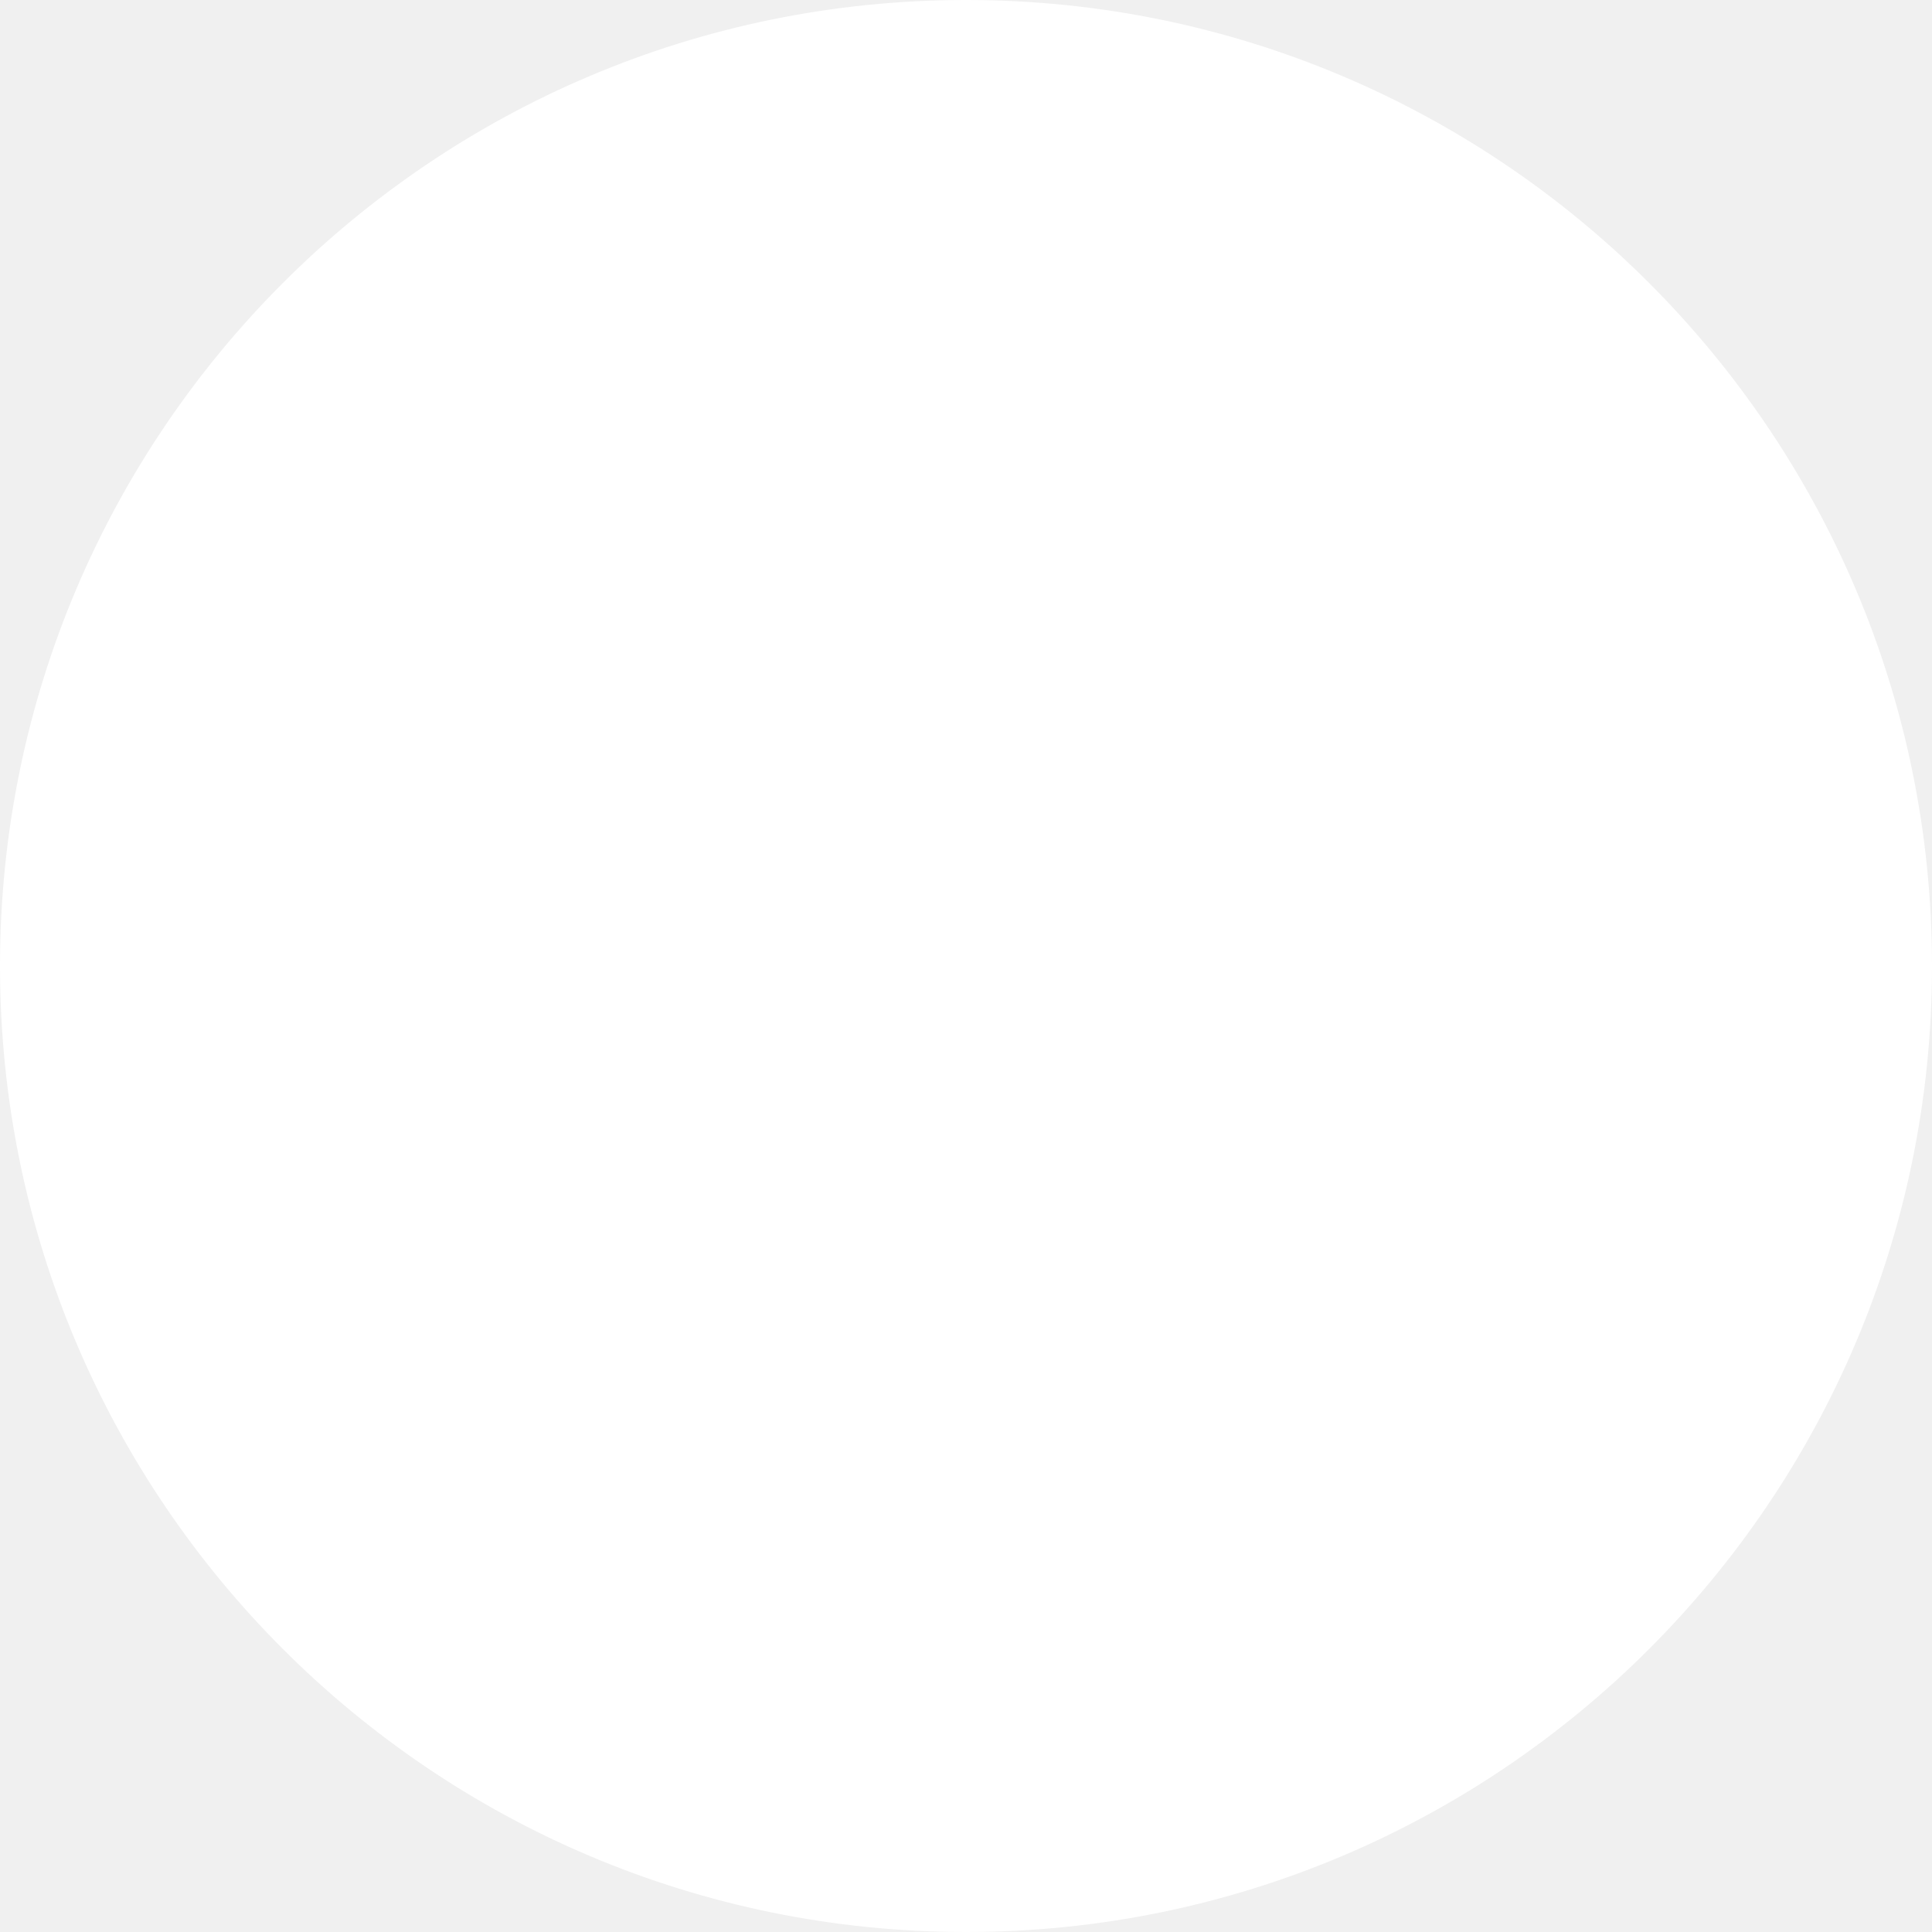
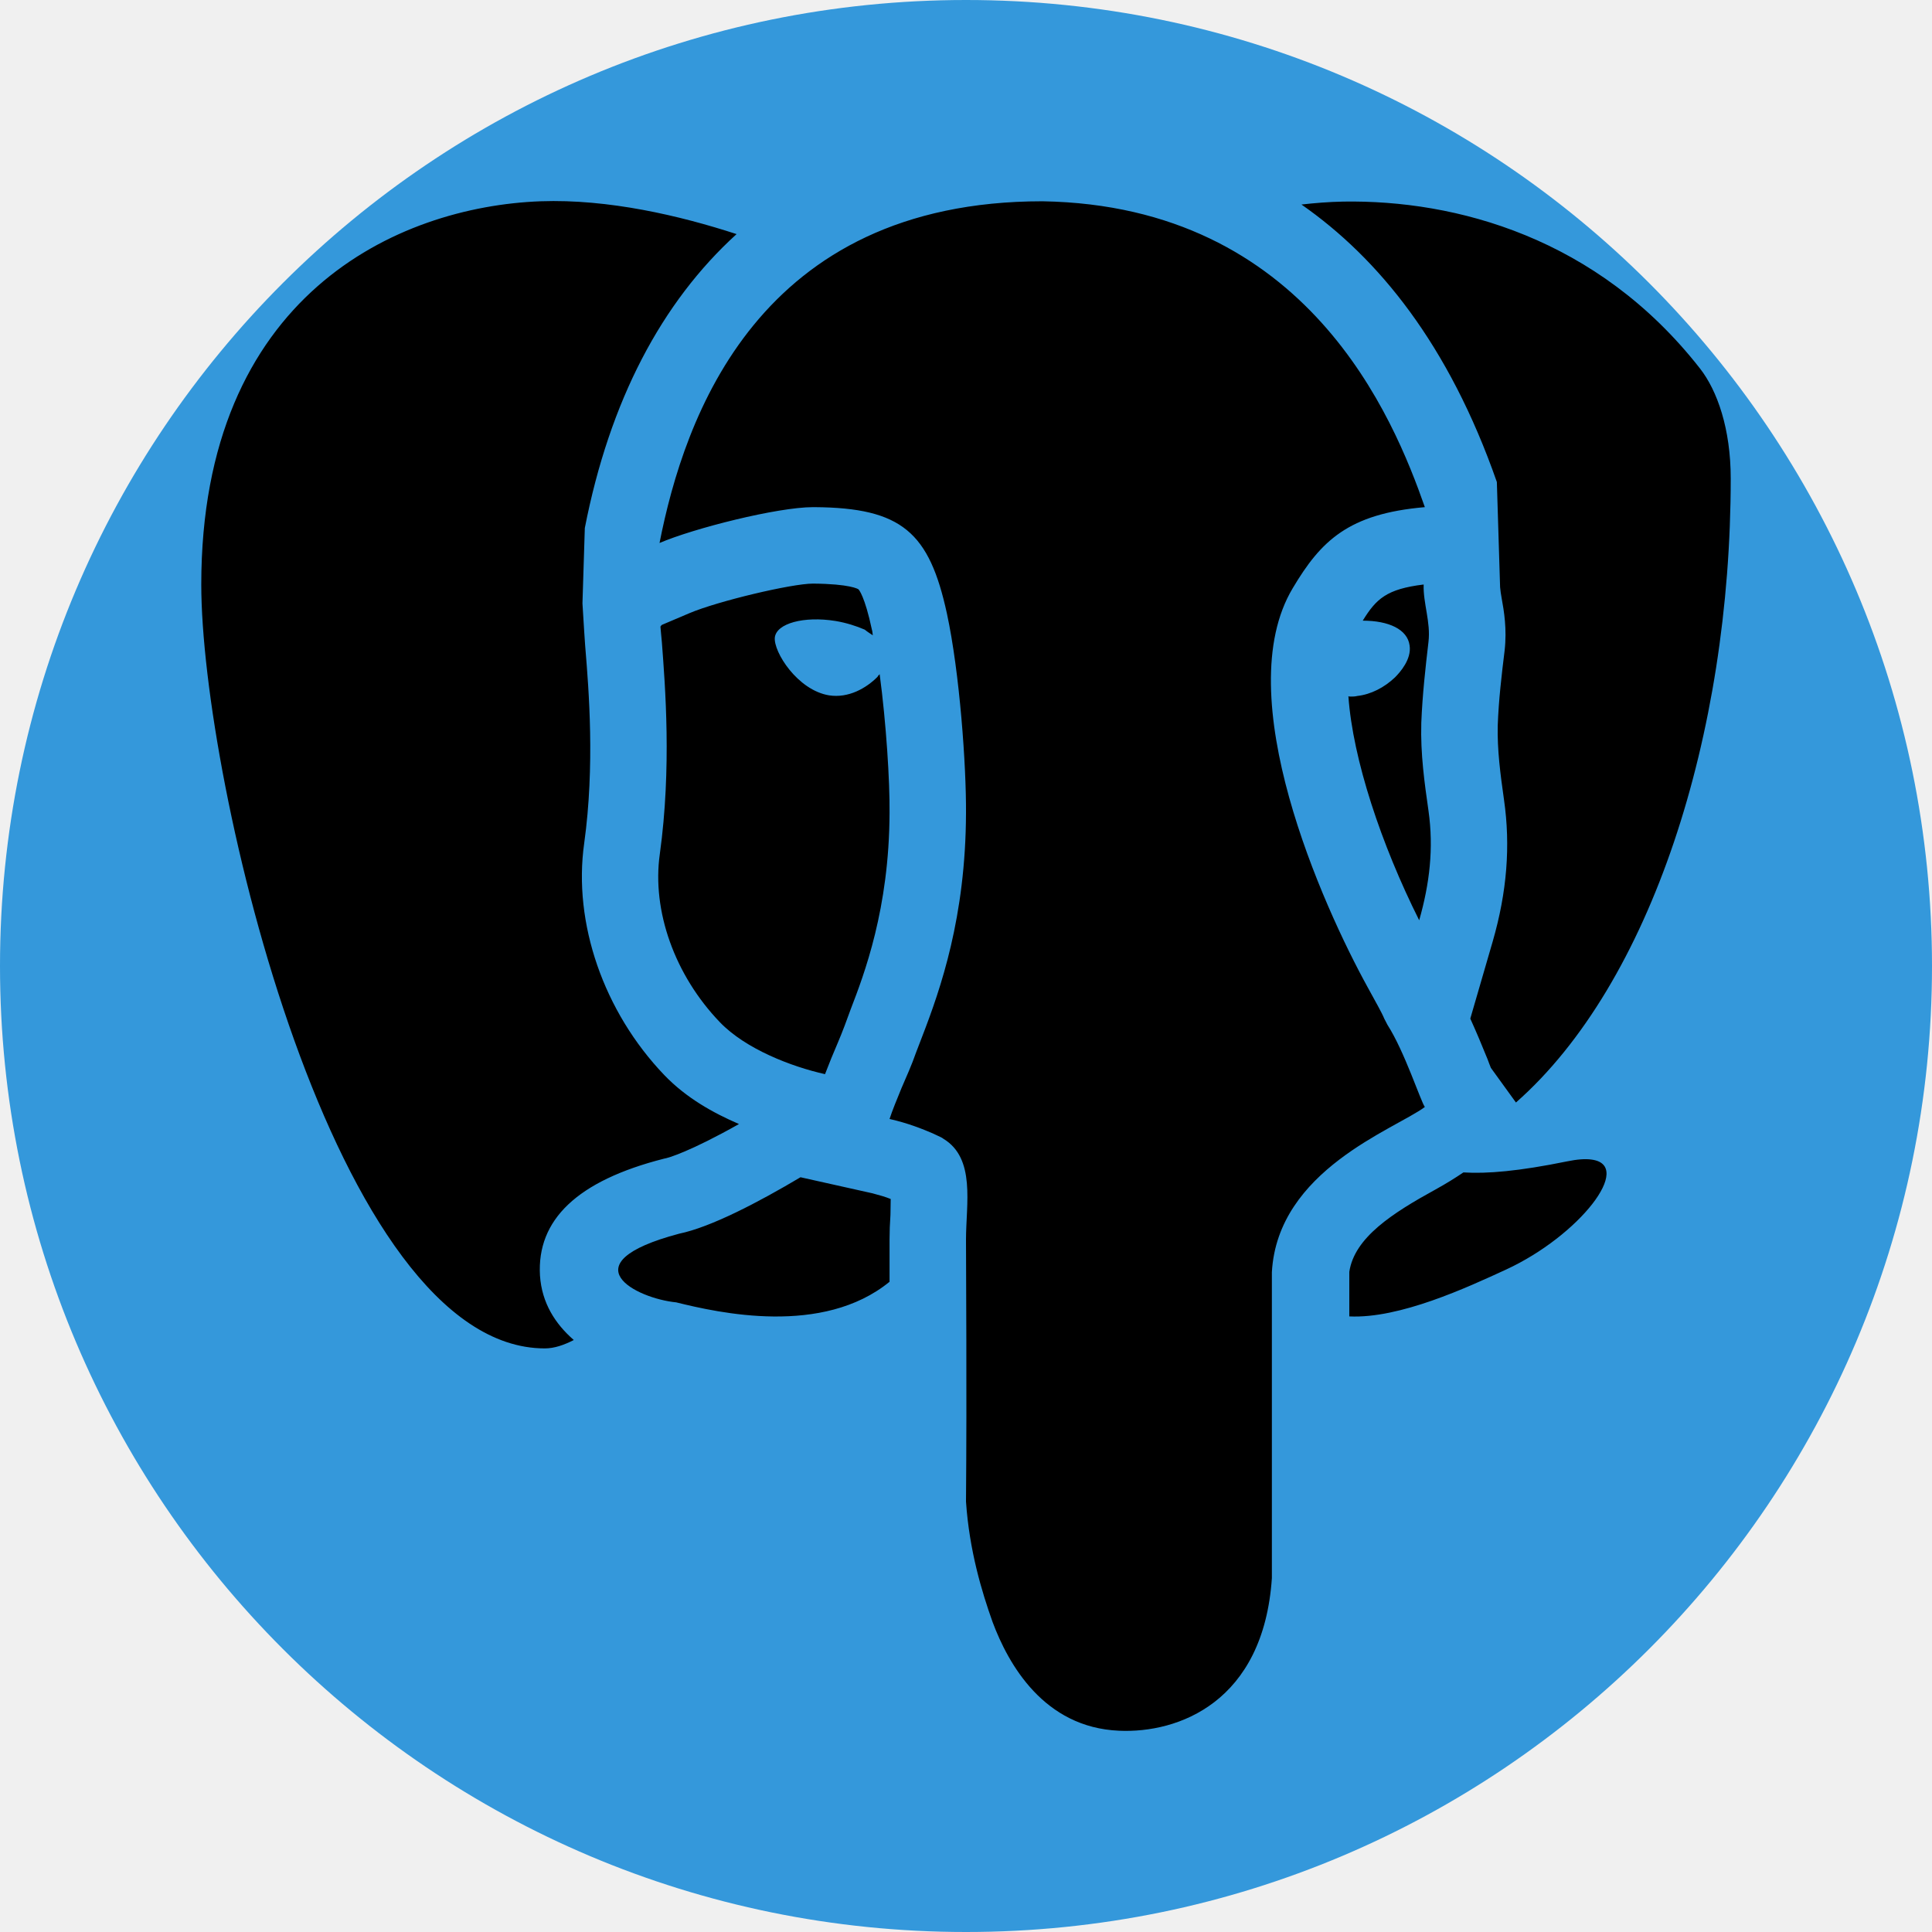
- <svg xmlns="http://www.w3.org/2000/svg" xmlns:xlink="http://www.w3.org/1999/xlink" width="100px" height="100px" viewBox="0 0 100 100" version="1.1" id="svg18">
-   <defs id="defs7">
-     <path d="M50,4.04252804e-14 C22.387,4.04252804e-14 0,22.385 0,50 C0,77.613 22.387,100 50,100 C77.614,100 100,77.613 100,50 C100,22.385 77.613,3.55271368e-14 50,4.04252804e-14 Z" id="path-1" />
-   </defs>
-   <g id="layer1">
-     <g style="fill:#ffffff;fill-opacity:1;fill-rule:evenodd;stroke:none;stroke-width:1;stroke-opacity:1" id="Page-1">
-       <g id="eclispe-che" style="fill:#ffffff;fill-opacity:1;stroke:none;stroke-opacity:1">
-         <g id="path3023-path" style="fill:#ffffff;fill-opacity:1;stroke:none;stroke-opacity:1">
-           <use xlink:href="#path-1" id="use9" style="fill:#ffffff;fill-opacity:1;fill-rule:evenodd;stroke:none;stroke-opacity:1" x="0" y="0" width="100%" height="100%" />
-           <path d="M 50,0.5 C 22.663,0.5 0.5,22.662 0.5,50 0.5,77.337 22.663,99.5 50,99.5 77.338,99.5 99.5,77.337 99.5,50 99.5,22.662 77.338,0.5 50,0.5 Z" id="path11" style="fill:#ffffff;fill-opacity:1;stroke:none;stroke-width:1;stroke-opacity:1" />
-         </g>
-       </g>
-     </g>
+ <svg xmlns="http://www.w3.org/2000/svg" viewBox="0 0 100 100" width="100px" height="100px">
+   <g id="surface5405562">
+     <path style=" stroke:none;fill-rule:nonzero;fill:rgb(20.392%,59.608%,85.882%);fill-opacity:1;" d="M 50 100 C 22.387 100 0 77.613 0 50 C 0 22.387 22.387 0 50 0 C 77.613 0 100 22.387 100 50 C 100 77.613 77.613 100 50 100 Z M 50 100 " />
+     <path style=" stroke:none;fill-rule:nonzero;fill:rgb(0%,0%,0%);fill-opacity:1;" d="M 53.957 10.418 C 39.238 10.418 35.418 21.609 34.137 28.105 C 35.898 27.348 40.242 26.25 42.082 26.25 L 42.16 26.25 C 46.691 26.281 48.098 27.562 49.012 31.754 C 49.676 34.832 50.016 39.625 50 42.082 C 49.984 47.465 48.688 51.176 47.727 53.664 L 47.418 54.469 C 47.188 55.133 46.906 55.75 46.66 56.324 C 46.414 56.926 46.195 57.453 46.043 57.918 C 47 58.133 47.758 58.441 48.27 58.66 L 48.562 58.797 C 48.656 58.844 48.746 58.875 48.824 58.938 C 50.512 59.957 50 62.309 50 64.164 C 50 65.711 50.047 71.863 50 77.723 C 50.172 80.258 50.82 82.395 51.375 83.953 C 52.195 86.152 54.035 89.414 57.918 89.582 C 60.977 89.723 65.398 88.113 65.832 81.684 L 65.832 65.848 C 66.129 60.562 72.188 58.457 73.75 57.297 C 73.535 57.004 72.699 54.422 71.816 53.047 L 71.648 52.723 C 71.523 52.41 71.199 51.855 70.797 51.113 C 68.461 46.875 63.574 36.008 66.914 30.441 C 68.367 27.996 69.793 26.59 73.75 26.25 C 72.141 21.656 67.688 10.648 53.957 10.418 Z M 27.98 10.418 C 20.574 10.695 10.418 15.289 10.418 30.254 C 10.418 40.398 17.312 69.793 28.199 69.793 C 28.691 69.793 29.188 69.621 29.699 69.359 C 28.738 68.523 28.043 67.441 27.949 66.02 C 27.781 63.145 29.867 61.117 34.367 59.973 C 34.586 59.941 35.727 59.602 38.25 58.18 C 36.918 57.605 35.527 56.836 34.383 55.645 C 31.246 52.367 29.652 47.773 30.238 43.645 C 30.797 39.625 30.473 35.684 30.301 33.578 L 30.285 33.379 L 30.238 32.684 L 30.148 31.23 L 30.27 27.332 C 31.555 20.746 34.242 15.645 38.125 12.117 C 35.188 11.16 31.492 10.293 27.98 10.418 Z M 69.527 10.434 C 68.77 10.449 68.059 10.508 67.363 10.586 C 71.336 13.355 74.988 17.824 77.477 24.949 L 77.645 30.395 C 77.66 30.578 77.691 30.766 77.723 30.949 C 77.848 31.629 78.004 32.559 77.879 33.672 C 77.723 34.941 77.57 36.238 77.523 37.539 C 77.492 38.82 77.66 40.074 77.848 41.402 C 78.188 43.77 78.004 46.164 77.262 48.73 L 76.102 52.723 C 76.41 53.402 76.703 54.098 76.996 54.824 C 77.059 55.008 77.121 55.148 77.168 55.273 L 78.465 57.066 C 85.453 50.914 89.582 38.031 89.582 24.766 C 89.582 22.199 88.887 20.219 87.992 19.074 C 82.688 12.289 75.344 10.34 69.527 10.434 Z M 42.082 30.207 C 40.969 30.207 37.137 31.121 35.684 31.738 L 34.258 32.344 C 34.23 32.371 34.199 32.402 34.184 32.434 C 34.199 32.652 34.23 32.914 34.258 33.238 C 34.43 35.512 34.77 39.734 34.152 44.203 C 33.734 47.141 34.926 50.48 37.258 52.906 C 38.59 54.297 40.969 55.211 42.703 55.598 C 42.809 55.32 42.902 55.086 43.027 54.777 C 43.242 54.254 43.492 53.695 43.723 53.078 L 44.031 52.242 C 44.727 50.434 46.027 47.047 46.043 42.066 C 46.059 40.43 45.871 37.445 45.531 34.895 C 45.484 34.957 45.453 34.957 45.422 35.031 C 44.836 35.621 43.922 36.145 42.918 35.992 C 41.277 35.727 40.027 33.734 40.105 32.992 C 40.195 32.266 41.605 31.879 43.242 32.141 C 43.801 32.234 44.324 32.402 44.758 32.59 C 44.914 32.715 45.035 32.789 45.176 32.883 C 45.16 32.789 45.16 32.684 45.129 32.59 C 44.758 30.844 44.449 30.516 44.434 30.504 C 44.418 30.488 44 30.223 42.082 30.207 Z M 73.688 30.254 C 71.77 30.488 71.23 30.996 70.535 32.125 C 71.879 32.125 72.852 32.574 72.961 33.41 C 73.07 34.121 72.465 34.801 72.203 35.062 C 71.648 35.59 70.953 35.945 70.254 36.023 C 70.133 36.055 70.008 36.055 69.867 36.055 C 69.84 36.055 69.824 36.039 69.793 36.039 C 70.023 39.301 71.492 43.707 73.457 47.633 C 73.996 45.746 74.215 43.906 73.938 41.961 C 73.734 40.523 73.52 39.039 73.566 37.414 C 73.625 35.945 73.781 34.57 73.938 33.223 C 74.059 32.188 73.656 31.23 73.688 30.254 Z M 82.379 60.02 C 82.07 59.973 81.637 60.004 81.109 60.113 C 78.621 60.621 76.965 60.762 75.746 60.684 C 75.312 60.977 74.863 61.258 74.305 61.566 C 72.078 62.789 70.102 64.055 69.84 65.832 L 69.84 68.137 C 72.449 68.262 75.945 66.637 77.957 65.711 C 81.742 63.961 84.59 60.312 82.379 60.02 Z M 41.434 60.934 C 39.254 62.23 36.797 63.516 35.156 63.855 C 29.344 65.398 32.945 67.211 35 67.41 C 37.195 67.953 42.578 69.172 46.043 66.344 C 46.043 66.344 46.043 66.344 46.043 66.328 L 46.043 64.164 C 46.043 63.746 46.059 63.328 46.09 62.879 C 46.09 62.648 46.102 62.34 46.102 62.059 C 45.84 61.953 45.516 61.859 45.16 61.766 Z M 41.434 60.934 " />
  </g>
-   <g id="layer2" />
</svg>
